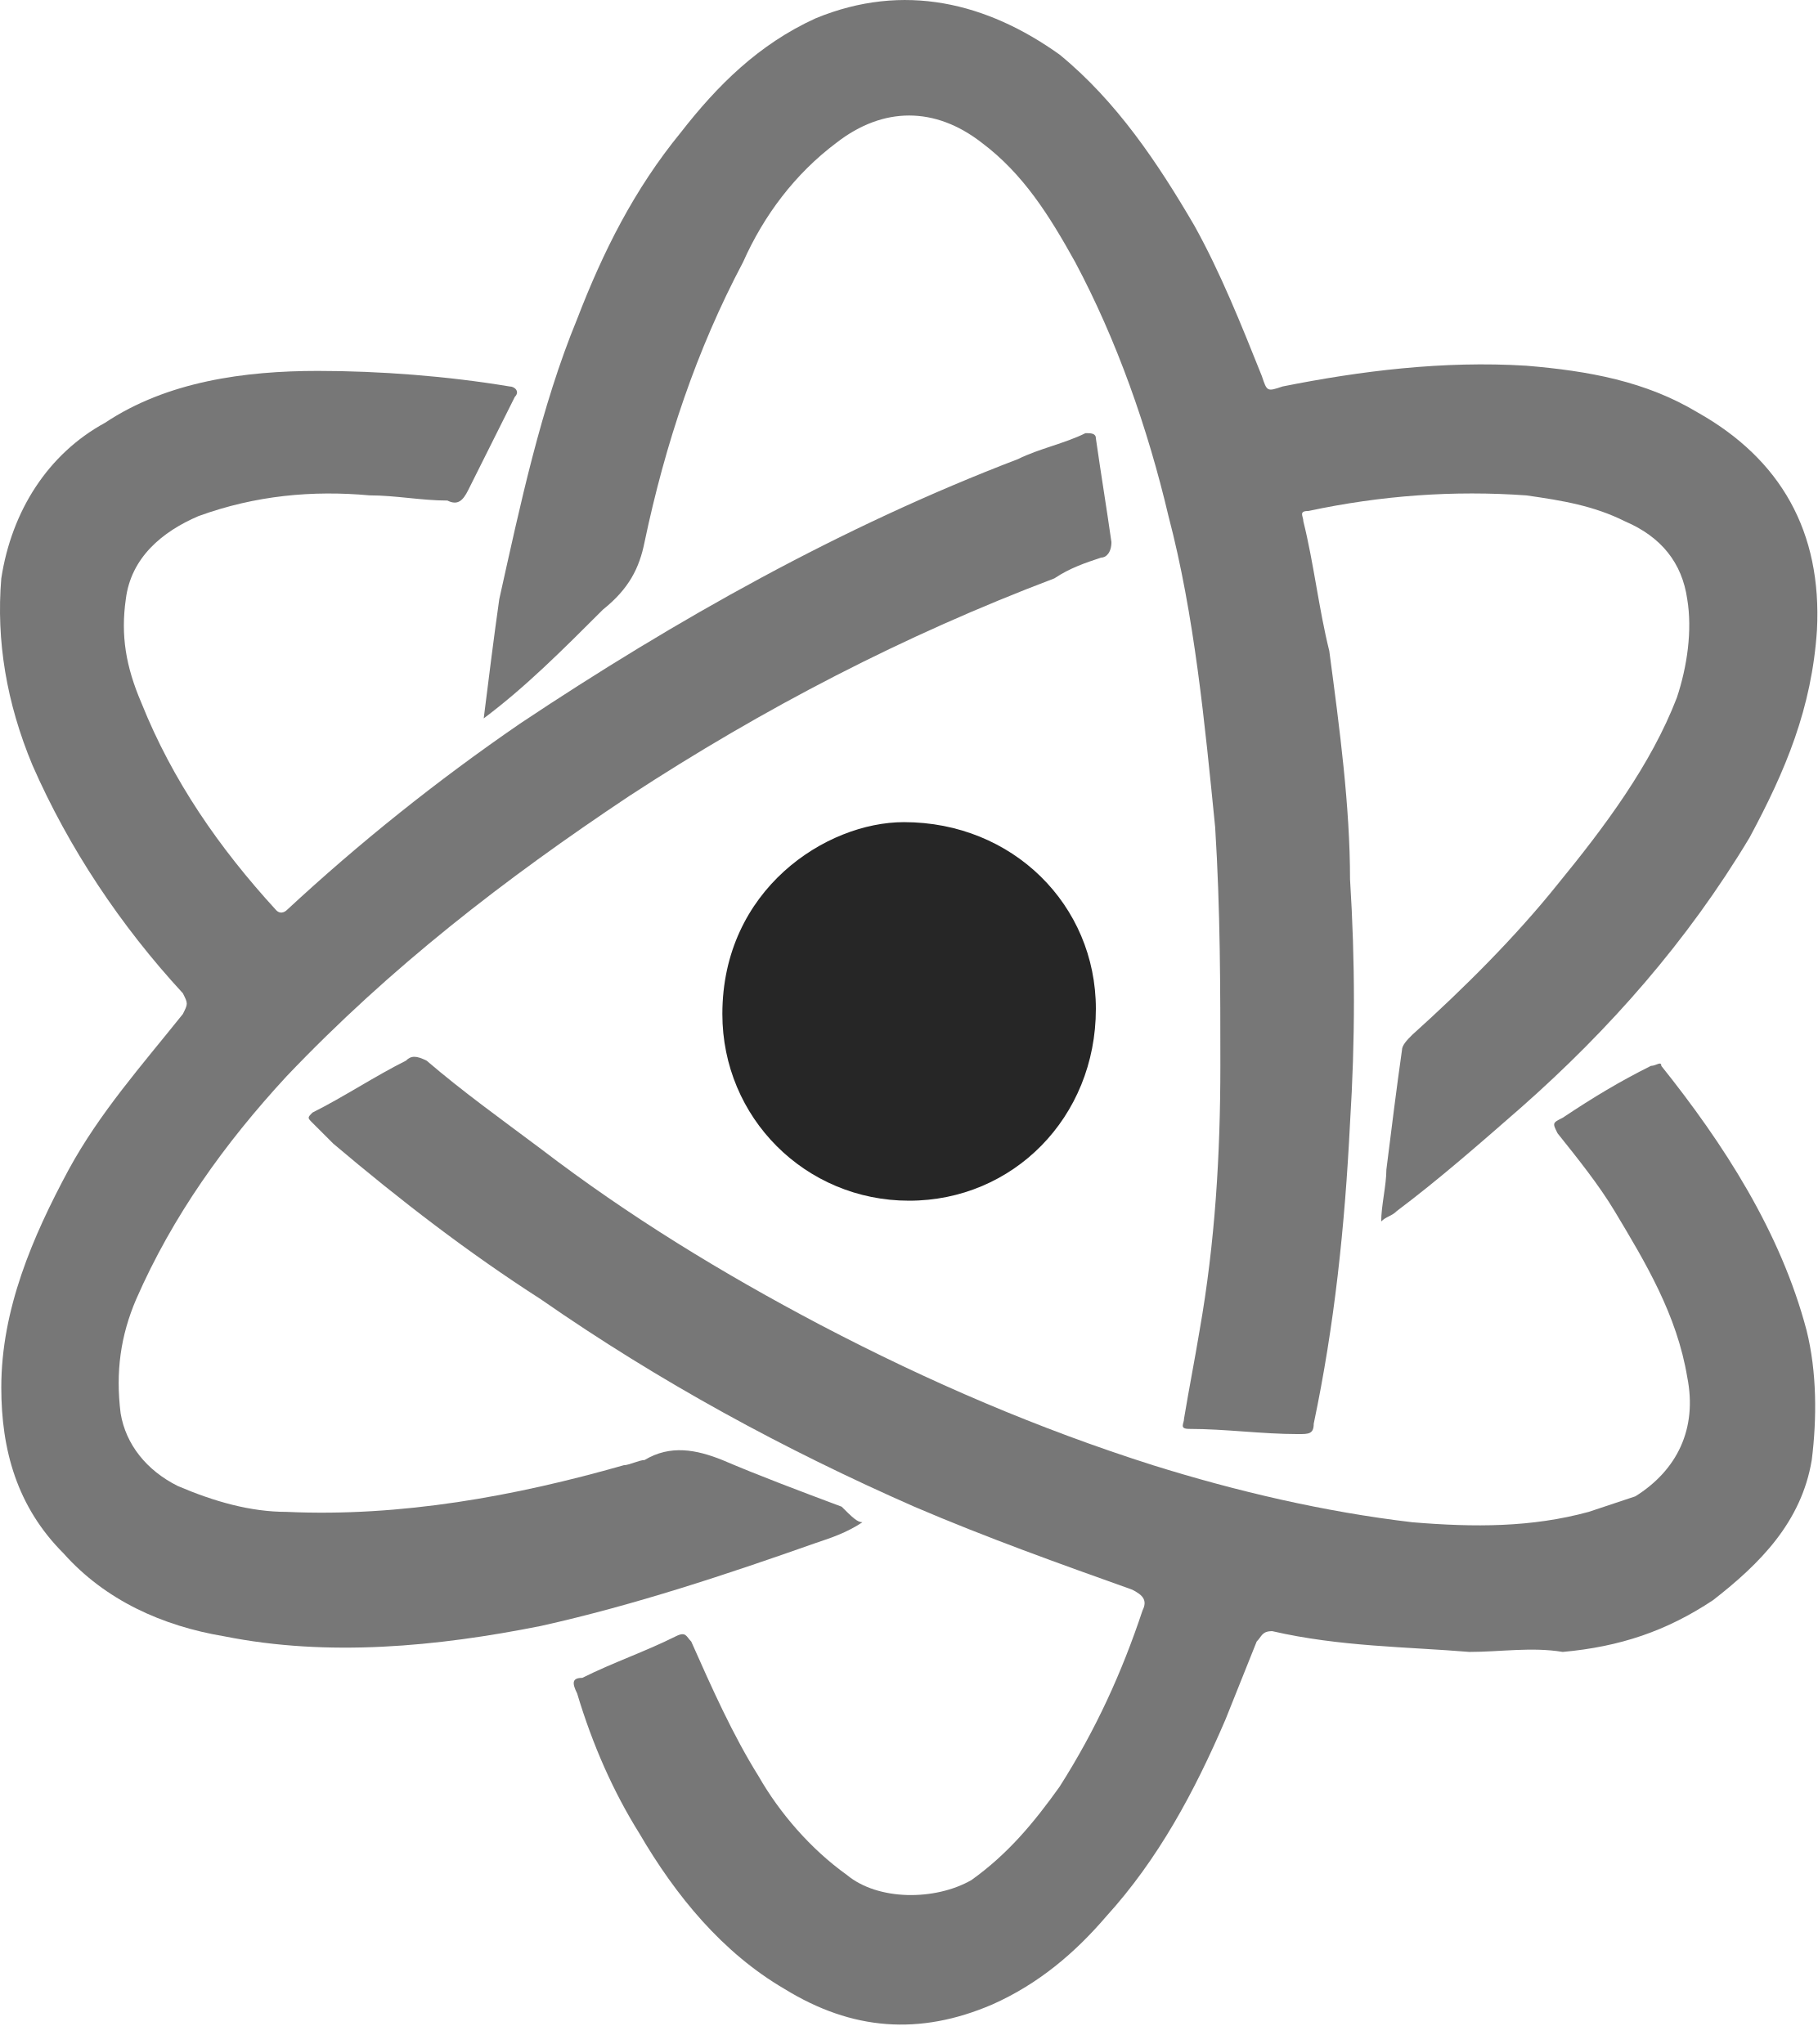
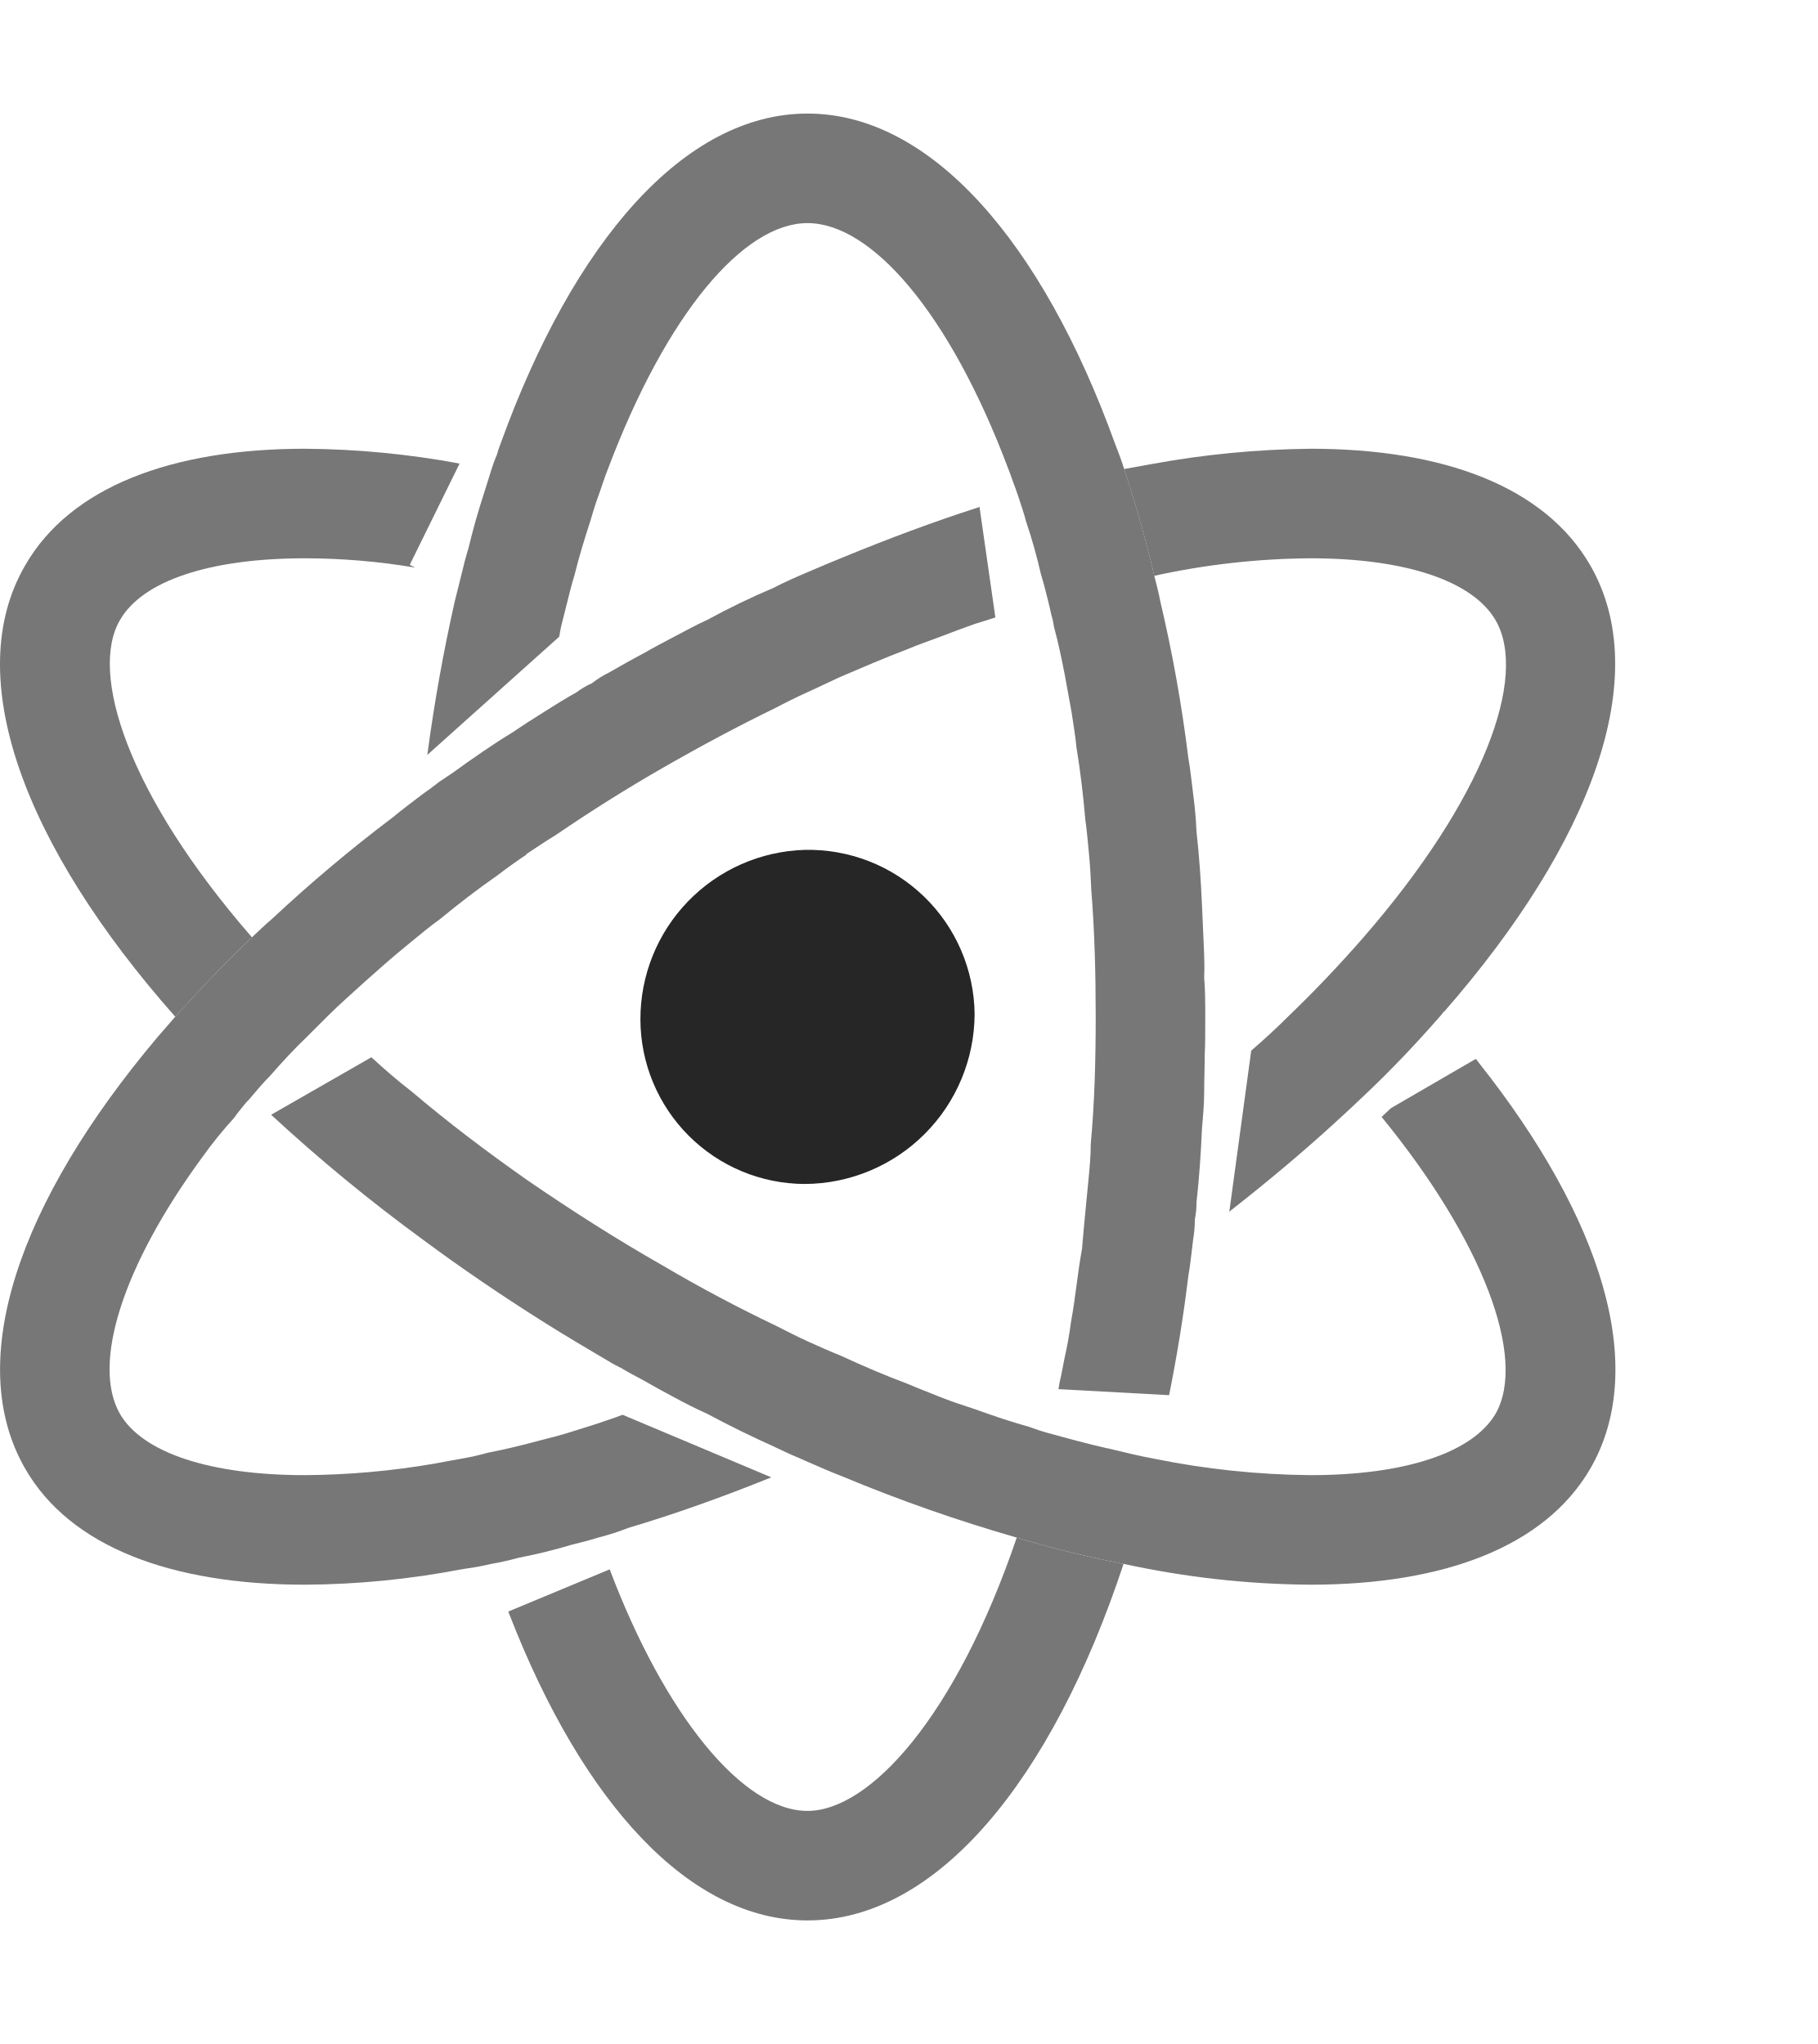
- <svg xmlns="http://www.w3.org/2000/svg" class="line" width="48" height="54" viewBox="0 0 48 54" fill="none">
-   <path d="M12.776 18.979C12.913 17.883 13.05 16.787 13.187 15.828C13.736 13.362 14.284 10.758 15.243 8.429C15.928 6.648 16.75 5.004 17.983 3.497C18.942 2.264 20.038 1.168 21.545 0.483C23.874 -0.476 26.067 0.072 27.985 1.442C29.492 2.675 30.588 4.319 31.547 5.963C32.232 7.196 32.78 8.566 33.328 9.936C33.465 10.348 33.465 10.348 33.876 10.21C35.931 9.799 38.124 9.525 40.316 9.662C41.96 9.799 43.467 10.073 44.837 10.896C47.029 12.129 48.126 14.047 47.989 16.65C47.852 18.705 47.166 20.349 46.207 22.131C44.563 24.871 42.508 27.2 40.179 29.255C39.083 30.214 37.987 31.173 36.891 31.995C36.754 32.133 36.617 32.133 36.48 32.27C36.48 31.858 36.617 31.31 36.617 30.899C36.754 29.803 36.891 28.707 37.028 27.748C37.028 27.611 37.165 27.474 37.302 27.337C38.672 26.104 40.042 24.734 41.138 23.364C42.371 21.857 43.604 20.212 44.289 18.431C44.563 17.609 44.7 16.65 44.563 15.828C44.426 14.869 43.878 14.184 42.919 13.773C42.097 13.362 41.275 13.225 40.316 13.088C38.398 12.951 36.48 13.088 34.561 13.499C34.287 13.499 34.424 13.636 34.424 13.773C34.698 14.869 34.835 16.102 35.109 17.198C35.383 19.253 35.657 21.308 35.657 23.227C35.794 25.419 35.794 27.474 35.657 29.666C35.52 32.407 35.246 35.01 34.698 37.613C34.698 37.887 34.561 37.887 34.287 37.887C33.328 37.887 32.369 37.75 31.41 37.75C31.136 37.75 31.273 37.613 31.273 37.476C31.41 36.654 31.547 35.969 31.684 35.147C32.095 32.818 32.232 30.488 32.232 28.159C32.232 26.104 32.232 24.049 32.095 21.857C31.821 19.116 31.547 16.239 30.862 13.636C30.314 11.307 29.492 8.977 28.396 6.922C27.711 5.689 27.026 4.593 25.93 3.771C24.697 2.812 23.326 2.812 22.093 3.771C20.997 4.593 20.175 5.689 19.627 6.922C18.394 9.251 17.572 11.718 17.024 14.321C16.887 15.006 16.613 15.554 15.928 16.102C14.832 17.198 13.873 18.157 12.776 18.979Z" fill="#777777" />
-   <path d="M22.778 40.216C22.367 40.49 21.956 40.627 21.545 40.764C19.216 41.586 16.75 42.408 14.284 42.956C11.543 43.504 8.666 43.778 5.926 43.23C4.282 42.956 2.775 42.271 1.678 41.038C0.445 39.805 0.034 38.298 0.034 36.654C0.034 34.598 0.856 32.68 1.815 30.899C2.637 29.392 3.734 28.159 4.83 26.789C4.967 26.515 4.967 26.515 4.83 26.241C3.186 24.459 1.815 22.404 0.856 20.212C0.171 18.568 -0.103 16.924 0.034 15.28C0.308 13.498 1.267 11.991 2.775 11.169C4.419 10.073 6.474 9.799 8.392 9.799C10.036 9.799 11.817 9.936 13.461 10.21C13.598 10.21 13.736 10.347 13.598 10.484C13.187 11.306 12.776 12.128 12.365 12.95C12.228 13.224 12.091 13.361 11.817 13.224C11.132 13.224 10.447 13.087 9.762 13.087C8.255 12.95 6.748 13.087 5.241 13.635C4.282 14.046 3.46 14.732 3.323 15.828C3.186 16.787 3.323 17.609 3.734 18.568C4.556 20.623 5.789 22.404 7.296 24.048C7.433 24.185 7.57 24.048 7.57 24.048C9.488 22.267 11.543 20.623 13.736 19.116C17.846 16.376 22.23 13.909 26.889 12.128C27.437 11.854 28.122 11.717 28.67 11.443C28.807 11.443 28.944 11.443 28.944 11.58C29.081 12.539 29.218 13.361 29.355 14.32C29.355 14.595 29.218 14.732 29.081 14.732C28.67 14.868 28.259 15.005 27.848 15.28C23.874 16.787 20.175 18.705 16.613 21.034C13.324 23.226 10.31 25.555 7.57 28.433C5.926 30.214 4.556 32.132 3.597 34.324C3.186 35.283 3.049 36.242 3.186 37.339C3.323 38.161 3.871 38.846 4.693 39.257C5.652 39.668 6.611 39.942 7.57 39.942C10.584 40.079 13.598 39.531 16.476 38.709C16.613 38.709 16.887 38.572 17.024 38.572C17.709 38.161 18.394 38.298 19.079 38.572C20.038 38.983 21.134 39.394 22.23 39.805C22.504 40.079 22.641 40.216 22.778 40.216Z" fill="#777777" />
-   <path d="M38.809 43.642C37.165 43.505 35.383 43.505 33.602 43.093C33.328 43.093 33.328 43.231 33.191 43.368C32.917 44.053 32.643 44.738 32.369 45.423C31.547 47.341 30.588 49.122 29.218 50.629C28.396 51.588 27.437 52.41 26.204 52.958C24.285 53.781 22.504 53.644 20.723 52.547C19.079 51.588 17.846 50.081 16.887 48.437C16.202 47.341 15.654 46.108 15.243 44.738C15.106 44.464 15.106 44.327 15.38 44.327C16.202 43.916 17.024 43.642 17.846 43.231C18.12 43.093 18.12 43.231 18.257 43.368C18.805 44.601 19.353 45.834 20.038 46.93C20.586 47.889 21.408 48.848 22.367 49.533C23.189 50.218 24.697 50.218 25.656 49.67C26.615 48.985 27.3 48.163 27.985 47.204C28.944 45.697 29.629 44.19 30.177 42.545C30.314 42.272 30.177 42.135 29.903 41.997C27.985 41.312 26.067 40.627 24.148 39.805C20.723 38.298 17.435 36.517 14.284 34.325C12.365 33.092 10.584 31.721 8.803 30.214C8.666 30.077 8.392 29.803 8.255 29.666C8.118 29.529 8.118 29.529 8.255 29.392C9.077 28.981 9.899 28.433 10.721 28.022C10.858 27.885 10.995 27.885 11.269 28.022C12.228 28.844 13.187 29.529 14.284 30.351C16.613 32.133 19.079 33.64 21.682 35.01C24.559 36.517 27.437 37.75 30.451 38.709C32.643 39.394 34.972 39.942 37.302 40.216C38.946 40.353 40.453 40.353 41.96 39.942C42.371 39.805 42.782 39.668 43.193 39.531C44.289 38.846 44.837 37.75 44.563 36.38C44.289 34.736 43.467 33.366 42.645 31.996C42.234 31.311 41.686 30.625 41.138 29.94C41.001 29.666 41.001 29.666 41.275 29.529C42.097 28.981 42.782 28.57 43.604 28.159C43.741 28.159 43.878 28.022 43.878 28.159C45.522 30.214 47.029 32.544 47.715 35.147C47.989 36.243 47.989 37.476 47.852 38.572C47.578 40.216 46.481 41.312 45.248 42.272C44.015 43.093 42.782 43.505 41.275 43.642C40.453 43.505 39.631 43.642 38.809 43.642Z" fill="#777777" />
-   <path d="M24.011 31.721C21.271 31.721 19.079 29.529 19.079 26.789C19.079 23.501 21.819 21.72 23.874 21.72C26.752 21.72 28.944 23.912 28.944 26.652C28.944 29.529 26.752 31.721 24.011 31.721Z" fill="#262626" />
+ <svg xmlns="http://www.w3.org/2000/svg" width="48" height="54" viewBox="0 0 54 54" fill="none">
+   <path d="M35.812 26.843V26.989C35.812 27.331 35.812 27.657 35.796 27.983C35.796 28.357 35.78 28.715 35.78 29.073C35.78 29.431 35.747 29.806 35.715 30.164C35.682 30.913 35.633 31.645 35.552 32.361C35.553 32.531 35.536 32.7 35.503 32.866C35.503 33.062 35.487 33.258 35.454 33.452C35.405 33.826 35.373 34.201 35.308 34.559C35.161 35.78 34.966 36.952 34.738 38.091L31.45 37.912C31.469 37.775 31.496 37.639 31.531 37.505C31.564 37.343 31.596 37.18 31.629 37.001C31.71 36.643 31.775 36.285 31.824 35.91C31.954 35.21 32.02 34.445 32.15 33.745C32.215 32.964 32.28 32.345 32.345 31.661C32.378 31.32 32.41 30.978 32.41 30.62C32.524 29.399 32.557 28.129 32.557 26.843C32.557 25.557 32.524 24.287 32.426 23.083C32.41 22.725 32.394 22.383 32.361 22.041C32.329 21.699 32.296 21.325 32.247 20.966C32.182 20.234 32.101 19.534 31.987 18.85C31.954 18.492 31.889 18.134 31.84 17.792L31.645 16.718C31.547 16.213 31.45 15.741 31.32 15.269C31.302 15.142 31.275 15.017 31.238 14.895C31.206 14.748 31.173 14.602 31.14 14.472C31.075 14.211 31.01 13.951 30.929 13.69C30.809 13.162 30.663 12.64 30.489 12.127C30.424 11.867 30.327 11.607 30.245 11.346C30.196 11.2 30.148 11.069 30.099 10.939C30.05 10.809 30.017 10.695 29.968 10.581C28.209 5.893 25.883 3.256 23.993 3.256C22.103 3.256 19.809 5.925 18.051 10.597C17.953 10.841 17.872 11.118 17.774 11.379C17.677 11.639 17.611 11.883 17.53 12.144C17.367 12.648 17.205 13.169 17.074 13.706C16.993 13.967 16.928 14.227 16.863 14.488L16.667 15.269C16.651 15.351 16.635 15.432 16.619 15.53V15.546L12.697 19.062C12.909 17.467 13.185 15.953 13.511 14.504L13.609 14.113L13.706 13.723C13.771 13.446 13.837 13.185 13.918 12.925C14.048 12.382 14.195 11.861 14.357 11.362L14.602 10.581C14.65 10.434 14.699 10.288 14.764 10.141C14.795 10.025 14.833 9.911 14.878 9.8C17.043 3.809 20.332 0 23.994 0C27.657 0 30.961 3.809 33.127 9.8C33.224 10.044 33.322 10.304 33.403 10.565C33.729 11.558 34.038 12.616 34.298 13.739C34.364 13.999 34.429 14.244 34.478 14.504C34.839 16.034 35.116 17.583 35.308 19.143C35.373 19.502 35.405 19.86 35.454 20.234C35.503 20.608 35.536 20.966 35.552 21.341C35.633 22.057 35.682 22.79 35.715 23.522C35.731 23.88 35.747 24.255 35.764 24.629C35.78 25.004 35.796 25.329 35.78 25.687C35.812 26.062 35.812 26.452 35.812 26.843Z" fill="#777778" />
+   <path d="M33.385 43.105C31.253 49.551 27.834 53.702 23.993 53.702C20.477 53.702 17.319 50.203 15.153 44.651C15.135 44.609 15.118 44.566 15.105 44.521L18.116 43.268C19.76 47.614 22.072 50.447 23.993 50.447C25.832 50.447 28.388 47.679 30.211 42.324C31.255 42.638 32.315 42.899 33.385 43.105Z" fill="#777778" />
+   <path d="M29.576 14.976C29.381 15.041 29.169 15.106 28.958 15.171C28.632 15.285 28.29 15.415 27.948 15.546C27.607 15.676 27.265 15.79 26.923 15.936C26.272 16.181 25.604 16.474 24.953 16.75C24.628 16.897 24.302 17.06 23.976 17.206C23.651 17.353 23.358 17.499 23.049 17.662C21.942 18.199 20.818 18.801 19.712 19.436C18.605 20.071 17.546 20.738 16.521 21.439C16.228 21.617 15.935 21.813 15.642 22.008V22.024C15.349 22.22 15.056 22.431 14.779 22.643C14.193 23.05 13.623 23.49 13.07 23.945C12.777 24.157 12.5 24.385 12.223 24.613C11.947 24.841 11.67 25.069 11.393 25.313C11.019 25.638 10.661 25.964 10.303 26.289C10.107 26.468 9.912 26.648 9.717 26.843L9.131 27.429C8.74 27.803 8.365 28.21 8.024 28.601C7.828 28.796 7.649 29.008 7.486 29.203C7.431 29.272 7.371 29.338 7.307 29.399C7.193 29.545 7.063 29.692 6.966 29.838C6.622 30.215 6.301 30.611 6.005 31.026C3.645 34.249 2.717 37.163 3.563 38.645C4.231 39.8 6.233 40.468 9.065 40.468C10.353 40.459 11.638 40.345 12.907 40.126C13.168 40.077 13.428 40.028 13.705 39.98C13.973 39.934 14.24 39.874 14.502 39.8C15.007 39.703 15.544 39.573 16.081 39.426C16.342 39.361 16.602 39.296 16.863 39.215L17.644 38.97C17.921 38.873 18.198 38.791 18.491 38.677H18.507L22.918 40.533C21.47 41.119 20.053 41.624 18.686 42.031C18.637 42.047 18.605 42.063 18.556 42.079C18.3 42.176 18.039 42.257 17.774 42.324C17.514 42.405 17.253 42.47 16.993 42.535C16.468 42.692 15.936 42.823 15.398 42.926C15.135 42.999 14.869 43.059 14.6 43.105C14.337 43.168 14.071 43.217 13.802 43.252C13.77 43.252 13.754 43.268 13.721 43.268H13.705C12.176 43.562 10.623 43.715 9.065 43.724C5.093 43.724 2.082 42.6 0.747 40.273C-1.092 37.082 0.568 32.329 4.67 27.462C4.849 27.25 5.028 27.055 5.207 26.843C5.907 26.061 6.673 25.264 7.486 24.483C7.682 24.303 7.877 24.108 8.072 23.945C9.218 22.874 10.418 21.863 11.67 20.918C11.963 20.673 12.256 20.462 12.549 20.234C12.712 20.12 12.891 19.99 13.054 19.86C13.184 19.778 13.314 19.68 13.444 19.599C14.03 19.176 14.633 18.753 15.251 18.378C15.56 18.166 15.87 17.971 16.179 17.776C16.488 17.581 16.798 17.385 17.123 17.206C17.269 17.096 17.428 17.003 17.595 16.929L17.612 16.913C17.759 16.8 17.917 16.702 18.084 16.62C18.425 16.425 18.767 16.229 19.109 16.05C19.419 15.871 19.728 15.709 20.037 15.546C20.379 15.367 20.704 15.188 21.03 15.041C21.665 14.694 22.317 14.379 22.983 14.097C23.325 13.918 23.667 13.771 24.009 13.625C24.351 13.478 24.693 13.332 25.018 13.202C26.402 12.632 27.753 12.127 29.072 11.704C29.088 11.704 29.088 11.688 29.104 11.688L29.576 14.976Z" fill="#777778" />
+   <path d="M42.908 26.697H42.892C42.859 26.749 42.821 26.798 42.778 26.843C42.094 27.624 41.345 28.422 40.515 29.203C40.222 29.48 39.913 29.773 39.604 30.05C38.676 30.896 37.666 31.743 36.608 32.573C36.576 32.589 36.56 32.622 36.527 32.638L37.178 27.852C37.553 27.527 37.927 27.185 38.269 26.843C39.099 26.045 39.848 25.248 40.515 24.483C44.08 20.381 45.415 16.75 44.438 15.057C43.755 13.886 41.752 13.218 38.936 13.218C37.376 13.229 35.821 13.403 34.297 13.739C34.036 12.616 33.727 11.558 33.402 10.565C33.678 10.516 33.955 10.467 34.215 10.418C35.773 10.131 37.352 9.979 38.936 9.962C42.892 9.962 45.903 11.086 47.254 13.43C49.143 16.718 47.303 21.666 42.908 26.697Z" fill="#777778" />
+   <path d="M47.254 40.273C45.903 42.6 42.892 43.724 38.936 43.724C37.069 43.711 35.209 43.503 33.385 43.105C32.315 42.899 31.255 42.638 30.211 42.324C28.446 41.817 26.712 41.209 25.018 40.501C24.676 40.37 24.351 40.224 24.009 40.077C23.911 40.029 23.814 39.996 23.716 39.947C23.472 39.849 23.244 39.736 23 39.621C22.349 39.328 21.681 39.003 21.014 38.645C20.688 38.498 20.363 38.336 20.037 38.157C19.728 37.994 19.402 37.815 19.093 37.636C18.881 37.522 18.686 37.424 18.474 37.294C18.344 37.229 18.214 37.163 18.084 37.082C17.449 36.708 16.814 36.333 16.195 35.943C14.926 35.145 13.705 34.315 12.565 33.468C10.992 32.319 9.486 31.08 8.056 29.757L11.035 28.048C11.426 28.406 11.816 28.748 12.24 29.073C13.314 29.985 14.454 30.848 15.658 31.694C16.96 32.589 18.311 33.452 19.712 34.25C20.818 34.901 21.925 35.487 23.049 36.024C23.374 36.187 23.683 36.35 24.009 36.496C24.334 36.643 24.66 36.789 24.986 36.919C25.653 37.229 26.304 37.505 26.955 37.749C27.297 37.896 27.639 38.026 27.965 38.157C28.29 38.287 28.648 38.401 28.99 38.515C29.527 38.71 30.064 38.889 30.585 39.035C30.765 39.101 30.96 39.166 31.139 39.215C31.725 39.377 32.327 39.54 32.897 39.67H32.913C33.385 39.784 33.841 39.898 34.297 39.98C35.824 40.291 37.378 40.454 38.936 40.468C41.752 40.468 43.755 39.801 44.438 38.645C45.382 36.984 44.048 33.485 41.052 29.822C41.15 29.724 41.248 29.643 41.329 29.561L43.852 28.096C43.885 28.145 43.934 28.194 43.966 28.243C47.596 32.833 48.998 37.261 47.254 40.273Z" fill="#777778" />
+   <path d="M12.175 13.413L12.337 13.495C11.256 13.312 10.162 13.22 9.065 13.218C6.233 13.218 4.231 13.886 3.563 15.057C2.652 16.62 3.775 20.218 7.486 24.483C6.673 25.264 5.907 26.062 5.207 26.843C0.715 21.764 -1.174 16.734 0.747 13.43C2.082 11.102 5.094 9.962 9.065 9.962C10.606 9.973 12.142 10.12 13.656 10.402L12.175 13.413Z" fill="#777778" />
+   <path d="M23.913 31.814C22.619 31.811 21.379 31.295 20.464 30.38C19.549 29.465 19.033 28.225 19.029 26.931C19.024 25.619 19.531 24.356 20.444 23.414C21.356 22.471 22.601 21.922 23.913 21.884C24.566 21.87 25.215 21.985 25.824 22.223C26.432 22.461 26.987 22.818 27.456 23.272C27.926 23.726 28.3 24.269 28.558 24.869C28.816 25.47 28.953 26.115 28.959 26.768C28.952 28.104 28.419 29.384 27.474 30.329C26.529 31.274 25.249 31.808 23.913 31.814Z" fill="#262626" />
</svg>
